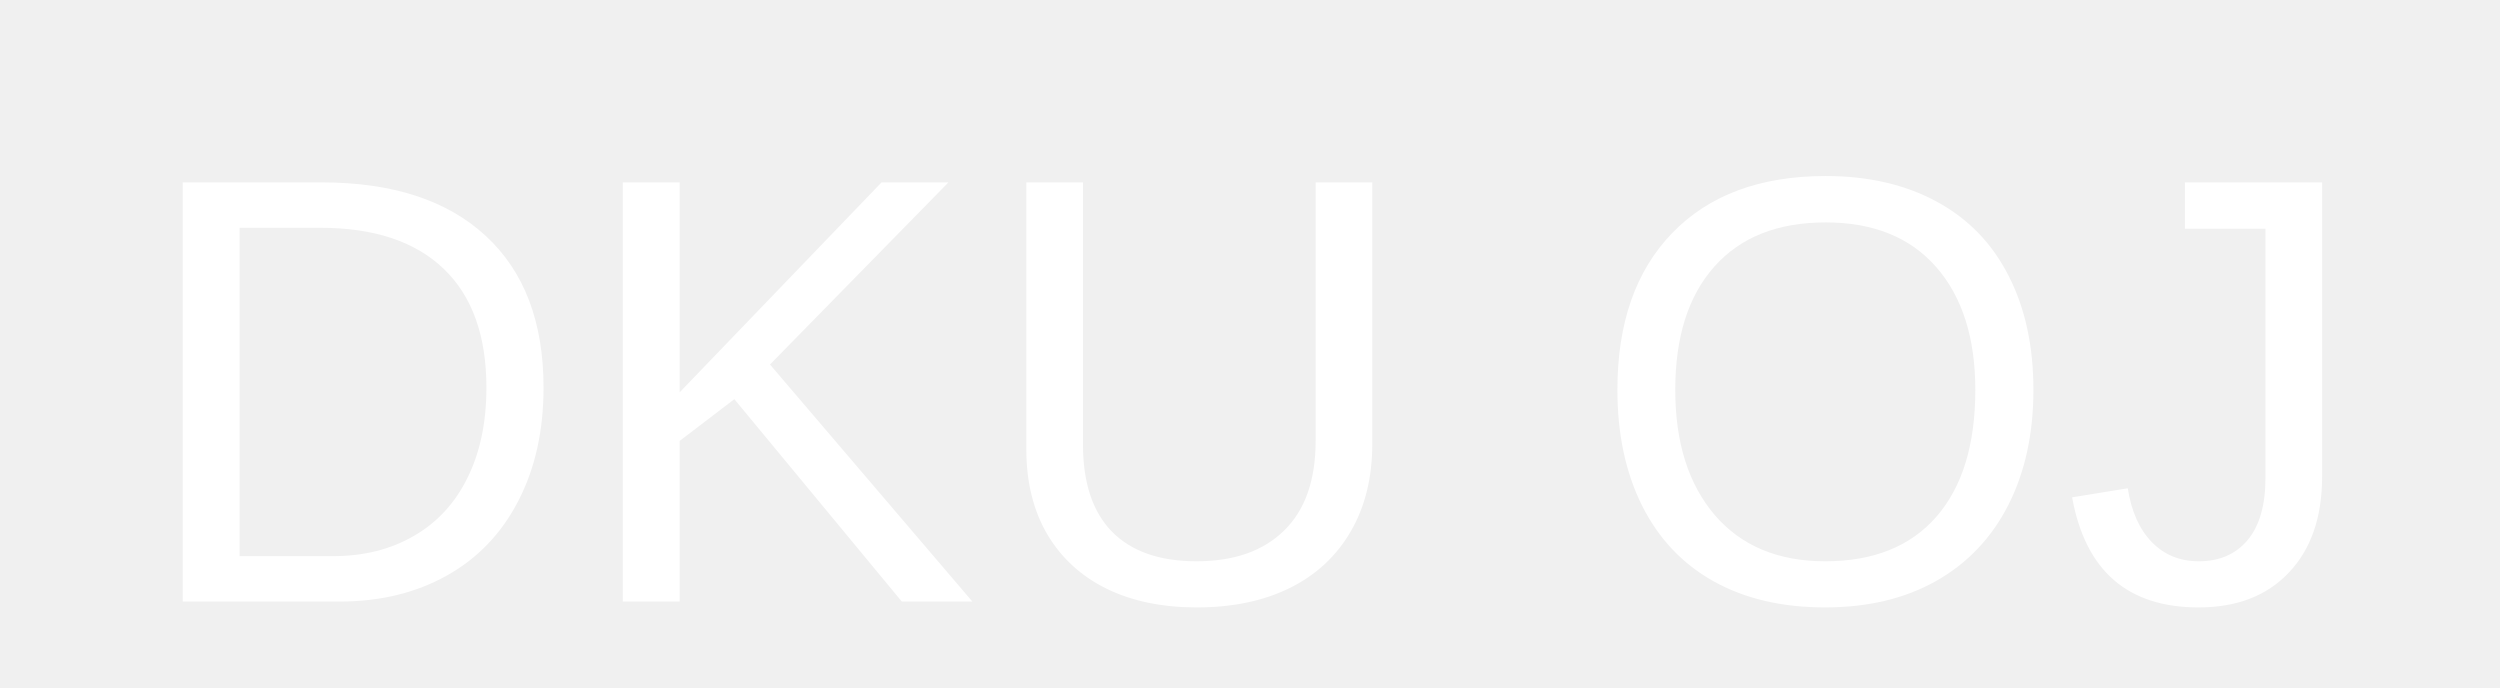
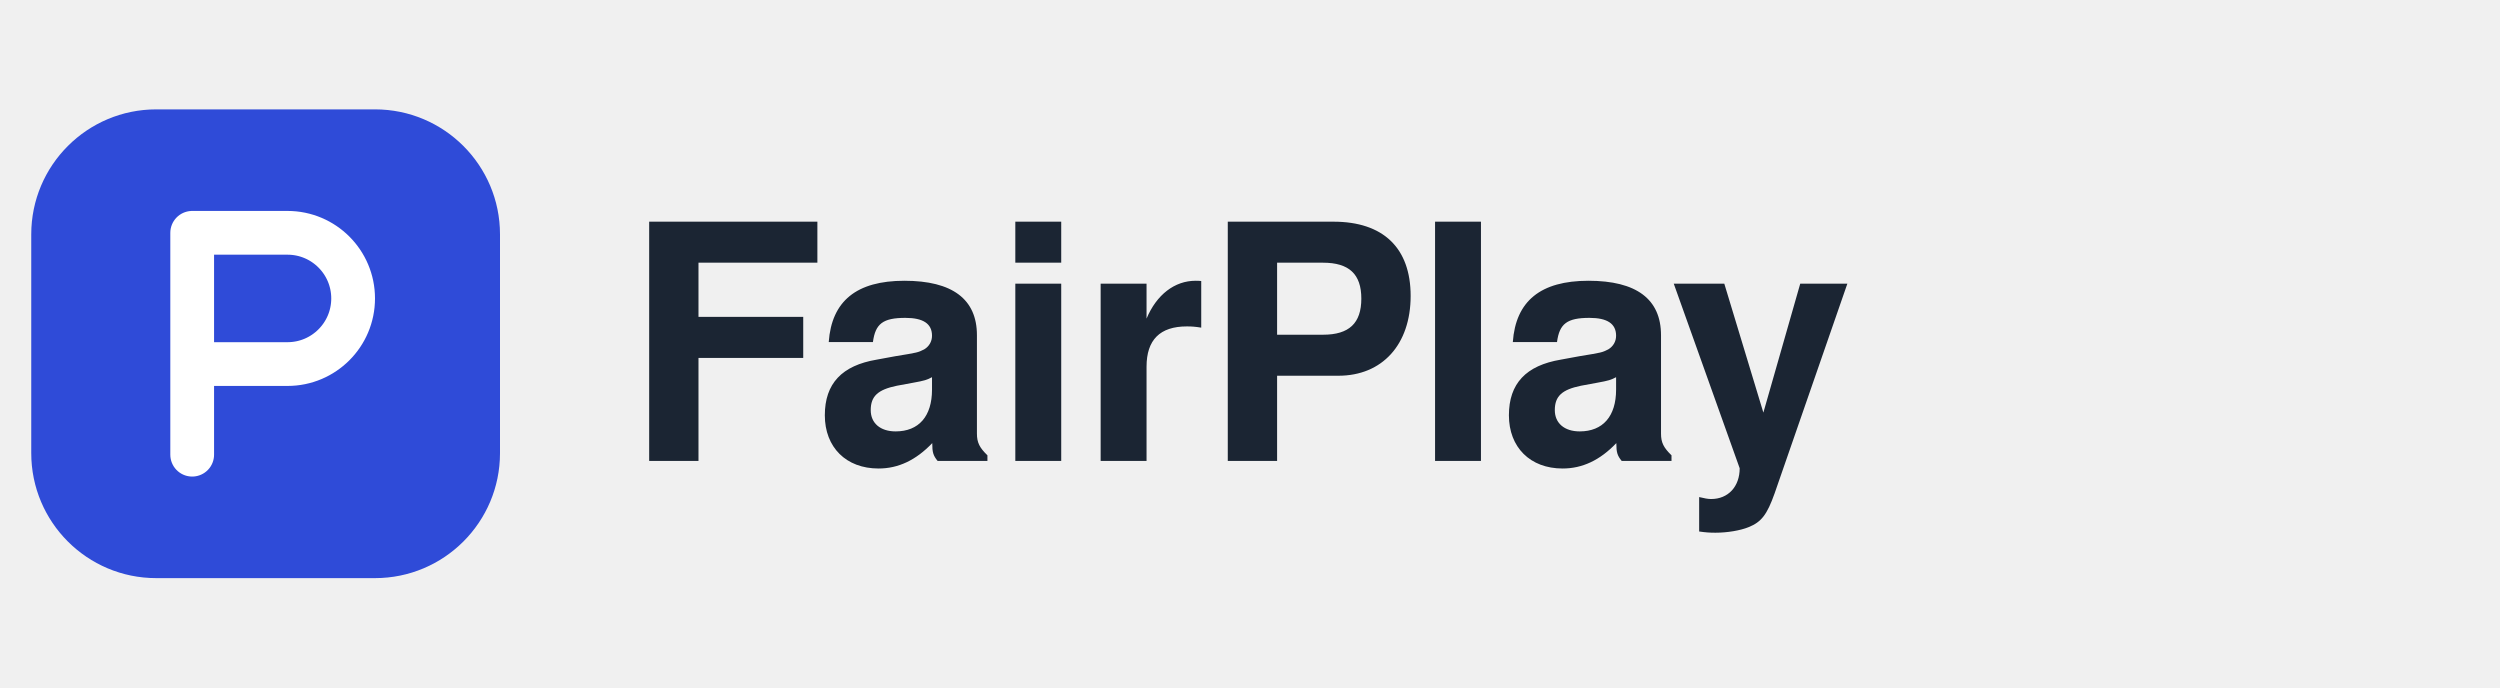
- <svg xmlns="http://www.w3.org/2000/svg" id="_图层_1" version="1.1" viewBox="0 0 160 44">
-   <defs>
-     <style>
-       .st0, .st1, .st2 {
-         isolation: isolate;
-       }
- 
-       .st1 {
-         fill: #fff;
-       }
- 
-       .st1, .st2 {
-         font-family: ArialMT, Arial;
-         font-size: 39px;
-       }
-     </style>
-   </defs>
-   <g class="st0">
-     <text class="st1" transform="translate(8.49 38.5)">
-       <tspan x="0" y="0">DKU</tspan>
-     </text>
-     <text class="st2" transform="translate(90.83 38.5)">
-       <tspan x="0" y="0"> </tspan>
-     </text>
-     <text class="st1" transform="translate(101.67 38.5)">
-       <tspan x="0" y="0">OJ</tspan>
-     </text>
-   </g>
+ <svg xmlns="http://www.w3.org/2000/svg" viewBox="0 0 160 44" width="160" height="44">
+   <rect x="2" y="7" width="30" height="30" rx="8" fill="#2F4BD8" />
+   <path d="M12.3 29.1V14.9h6.1a4.2 4.2 0 0 1 0 8.4h-6.1" fill="none" stroke="#fff" stroke-width="2.8" stroke-linecap="round" stroke-linejoin="round" />
+   <text x="40" y="29.5" font-family="'Plus Jakarta Sans',-apple-system,'Segoe UI',Helvetica,Arial,sans-serif" font-size="21" font-weight="700" fill="#1B2533" letter-spacing="-0.3">FairPlay</text>
</svg>
